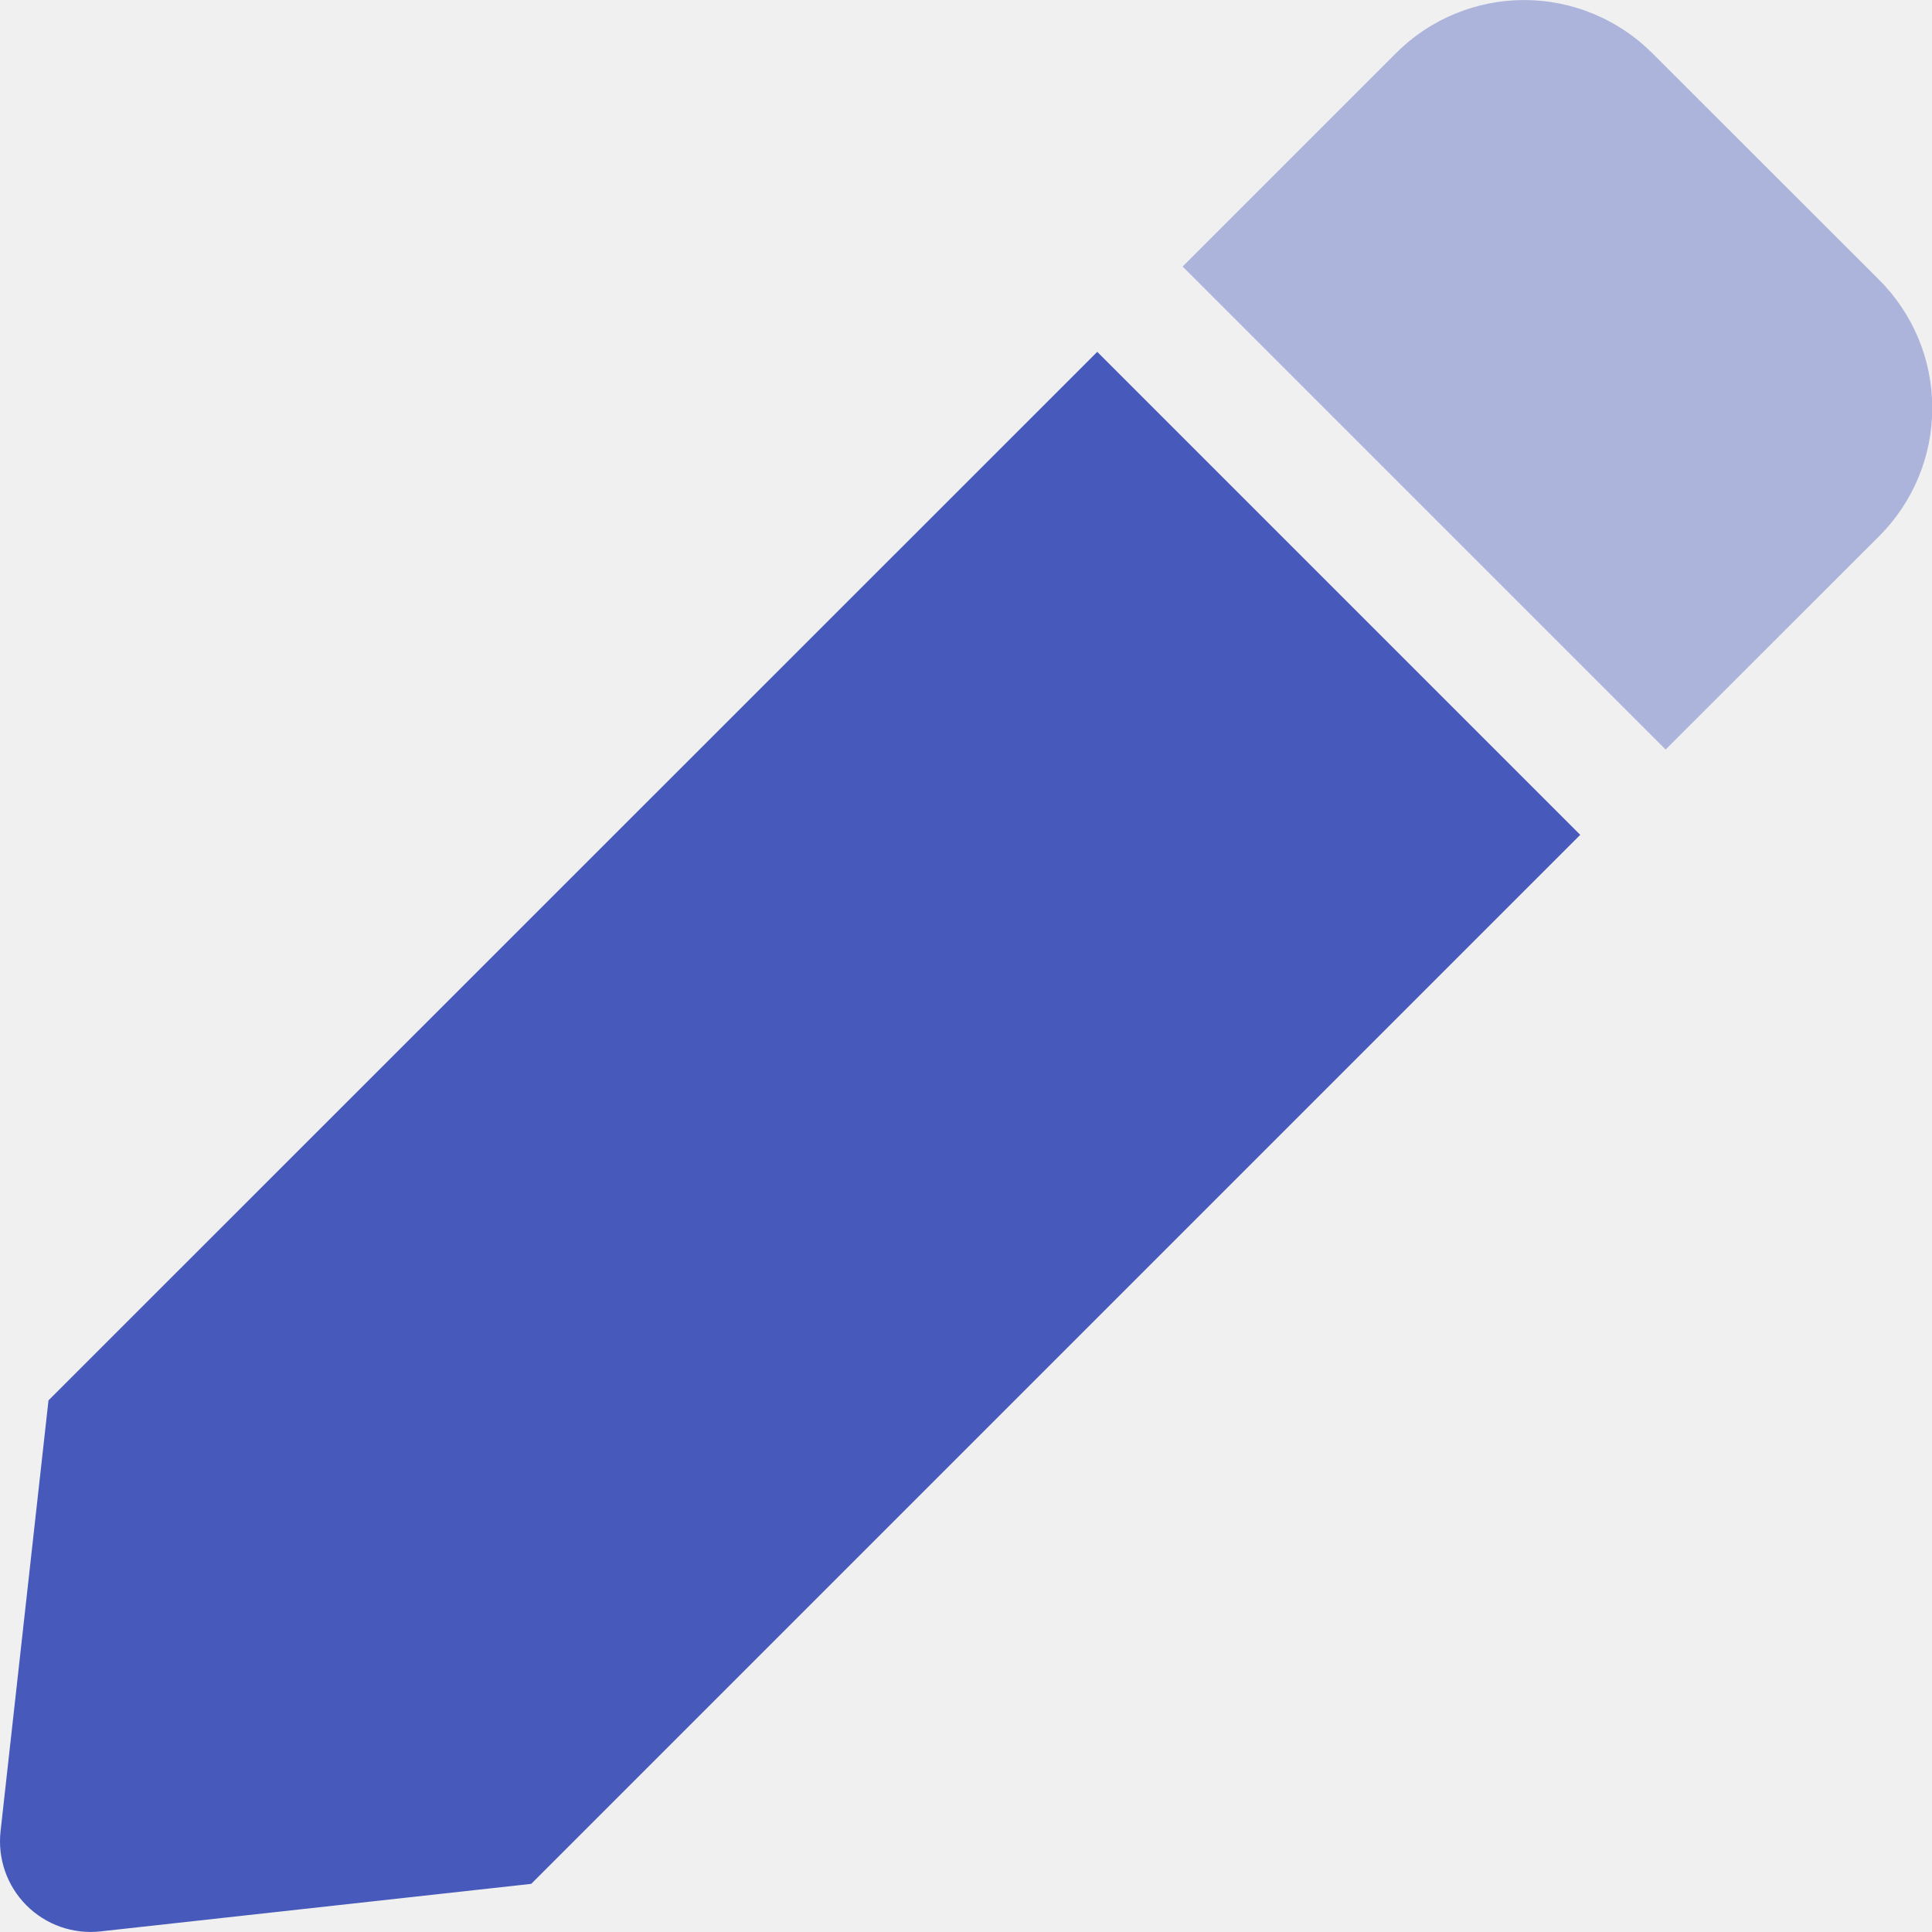
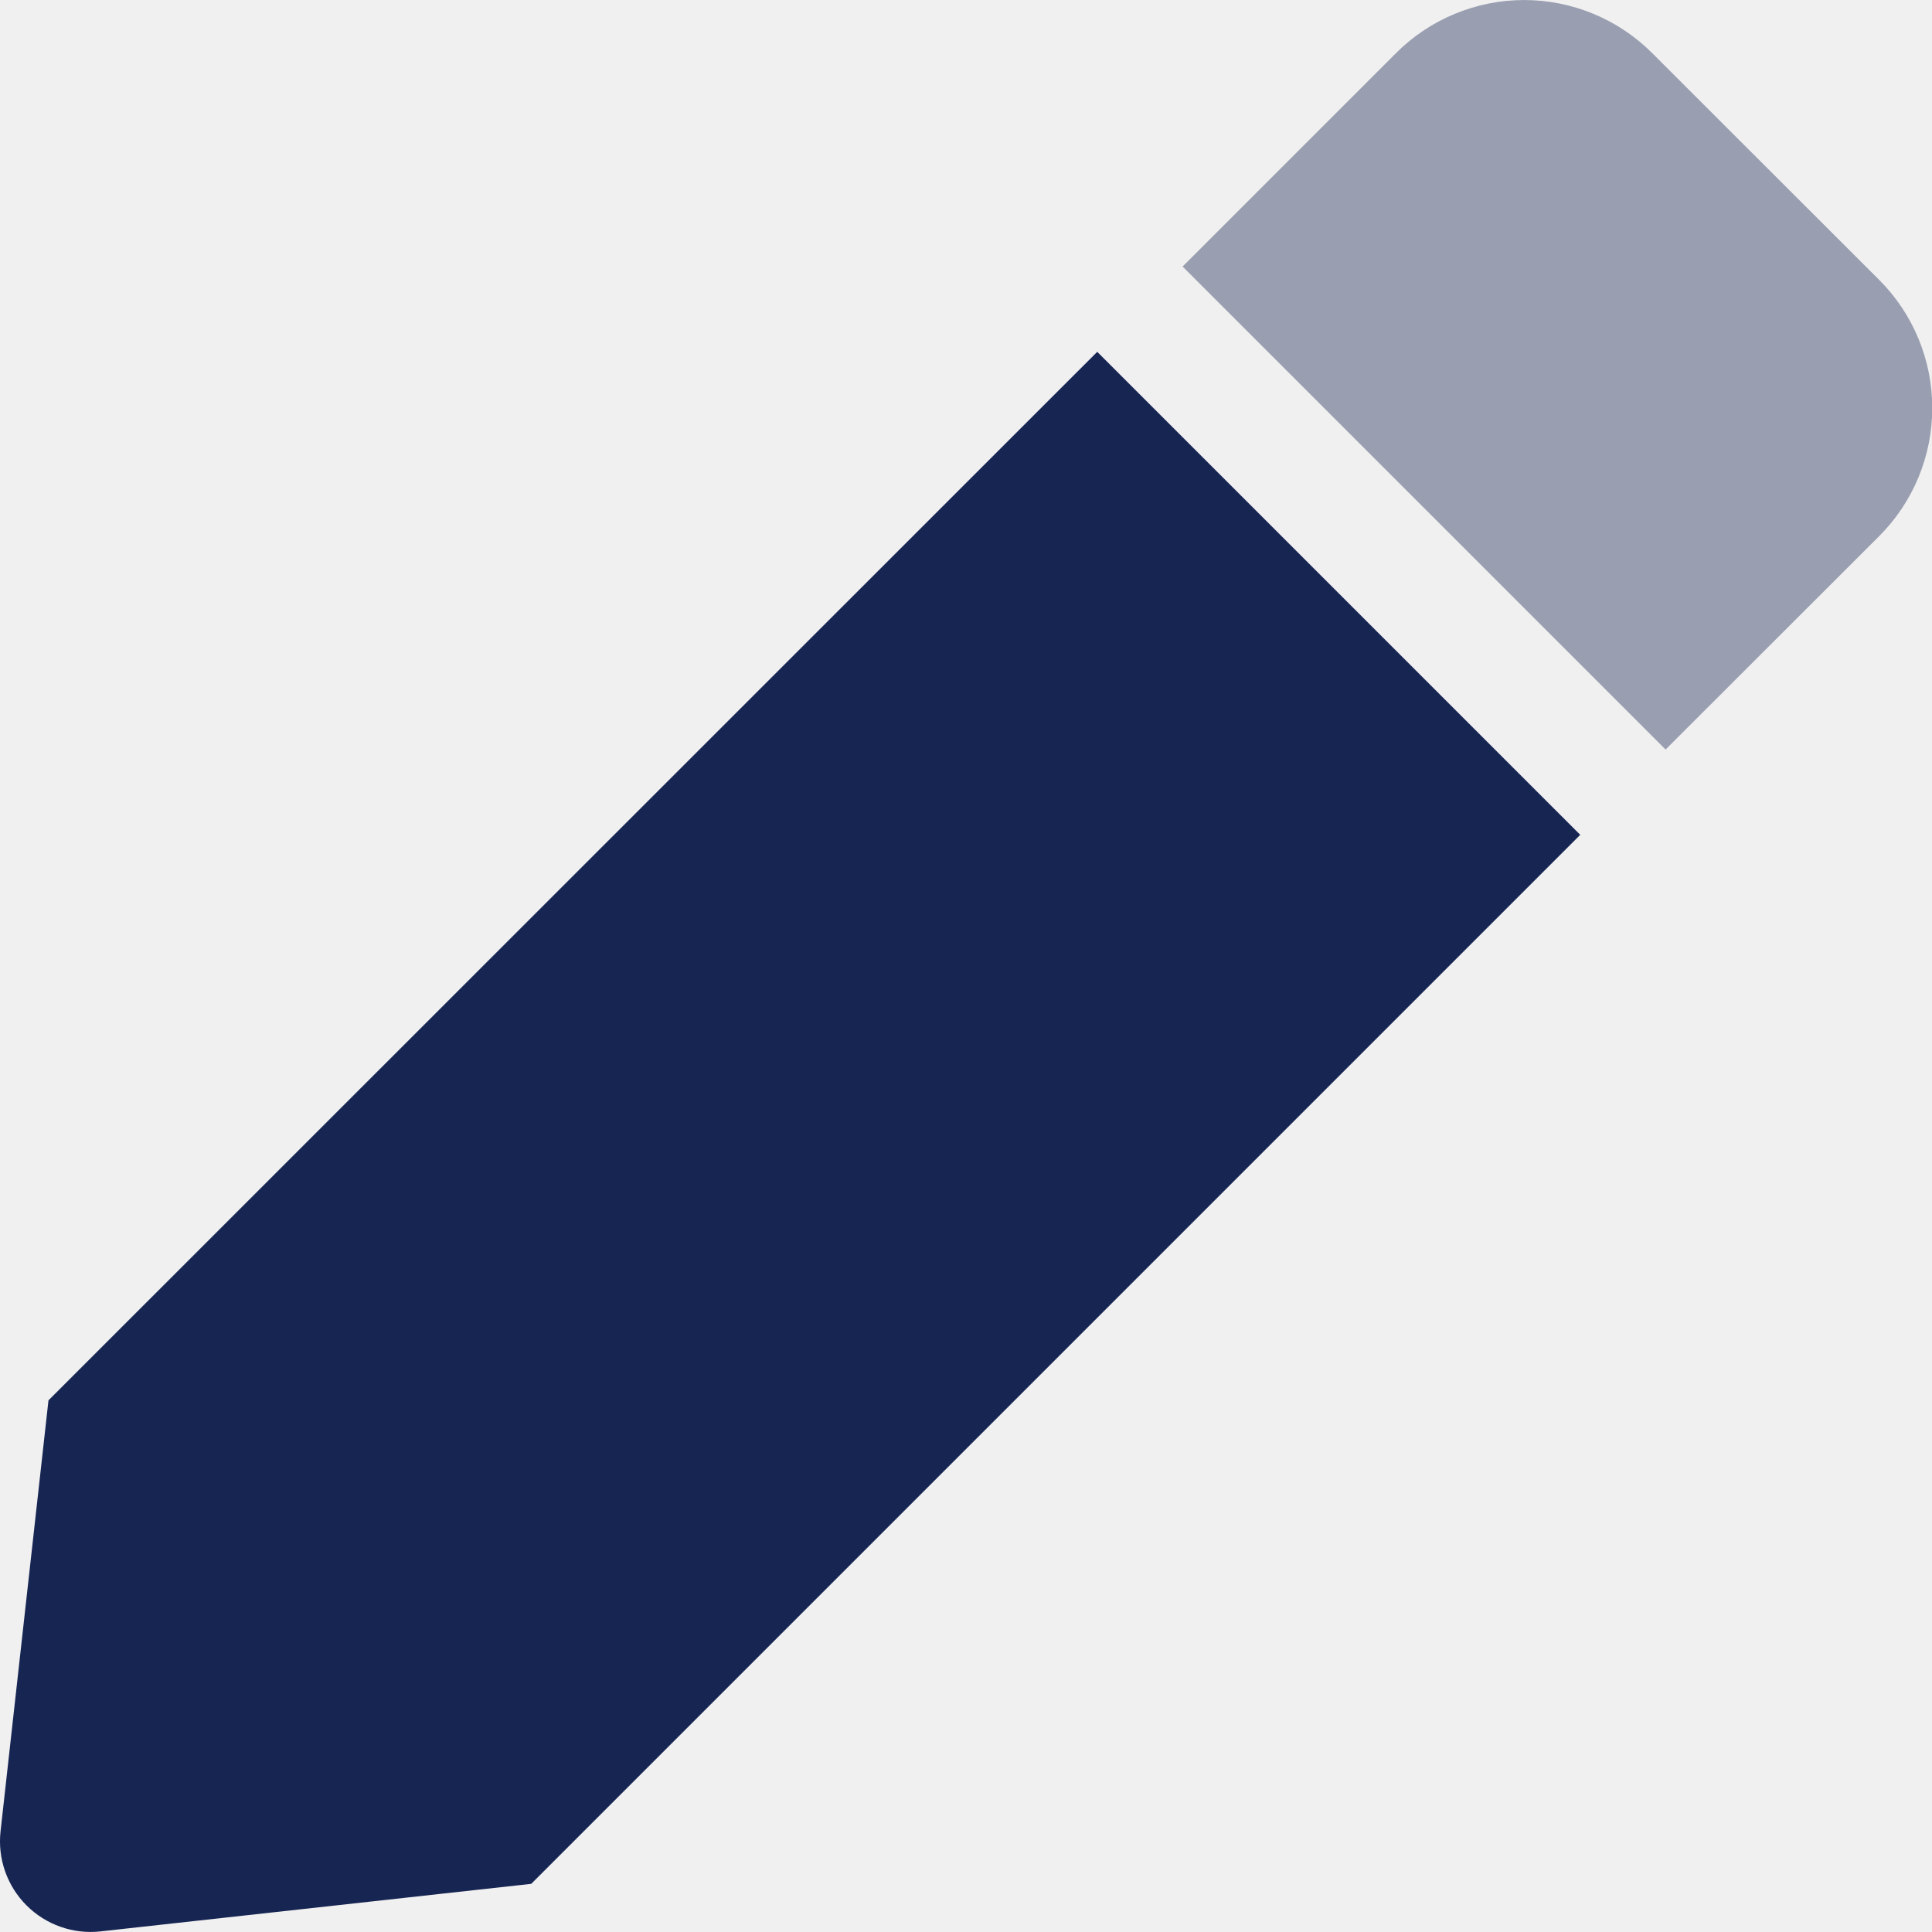
- <svg xmlns="http://www.w3.org/2000/svg" width="60" height="60" viewBox="0 0 60 60" fill="none">
+ <svg xmlns="http://www.w3.org/2000/svg" width="67" height="67" viewBox="0 0 67 67" fill="none">
  <g clip-path="url(#clip0)">
-     <path opacity="0.4" d="M58.36 16.65L51.727 23.277L36.727 8.277L43.354 1.65C43.876 1.127 44.496 0.713 45.179 0.43C45.862 0.147 46.594 0.001 47.333 0.001C48.072 0.001 48.804 0.147 49.486 0.43C50.169 0.713 50.79 1.127 51.312 1.65L58.36 8.692C58.883 9.214 59.297 9.835 59.58 10.517C59.863 11.2 60.009 11.932 60.009 12.671C60.009 13.41 59.863 14.142 59.58 14.825C59.297 15.507 58.883 16.128 58.36 16.65Z" fill="#475ABB" />
-     <path d="M1.506 43.49L0.017 56.875C-0.029 57.294 0.019 57.718 0.158 58.116C0.298 58.514 0.525 58.876 0.823 59.174C1.121 59.472 1.483 59.7 1.88 59.84C2.278 59.979 2.703 60.028 3.122 59.981L16.497 58.505L49.076 25.927L34.076 10.927L1.506 43.49Z" fill="#475ABB" />
+     <path opacity="0.4" d="M65.168 18.593L57.761 25.993L41.011 9.243L48.411 1.843C48.995 1.259 49.687 0.796 50.45 0.48C51.212 0.164 52.029 0.001 52.855 0.001C53.68 0.001 54.497 0.164 55.26 0.48C56.022 0.796 56.715 1.259 57.298 1.843L65.168 9.706C65.752 10.289 66.215 10.982 66.531 11.744C66.847 12.507 67.009 13.324 67.009 14.149C67.009 14.975 66.847 15.792 66.531 16.554C66.215 17.317 65.752 18.009 65.168 18.593Z" fill="#172553" />
+     <path d="M1.681 48.563L0.019 63.51C-0.033 63.978 0.021 64.452 0.177 64.896C0.333 65.34 0.586 65.744 0.919 66.077C1.252 66.41 1.656 66.664 2.1 66.82C2.544 66.977 3.018 67.031 3.486 66.979L18.422 65.33L54.801 28.951L38.051 12.201L1.681 48.563Z" fill="#172553" />
  </g>
  <defs>
    <clipPath id="clip0">
-       <rect width="60" height="60" fill="white" />
+       <rect width="67" height="67" fill="white" />
    </clipPath>
  </defs>
</svg>
